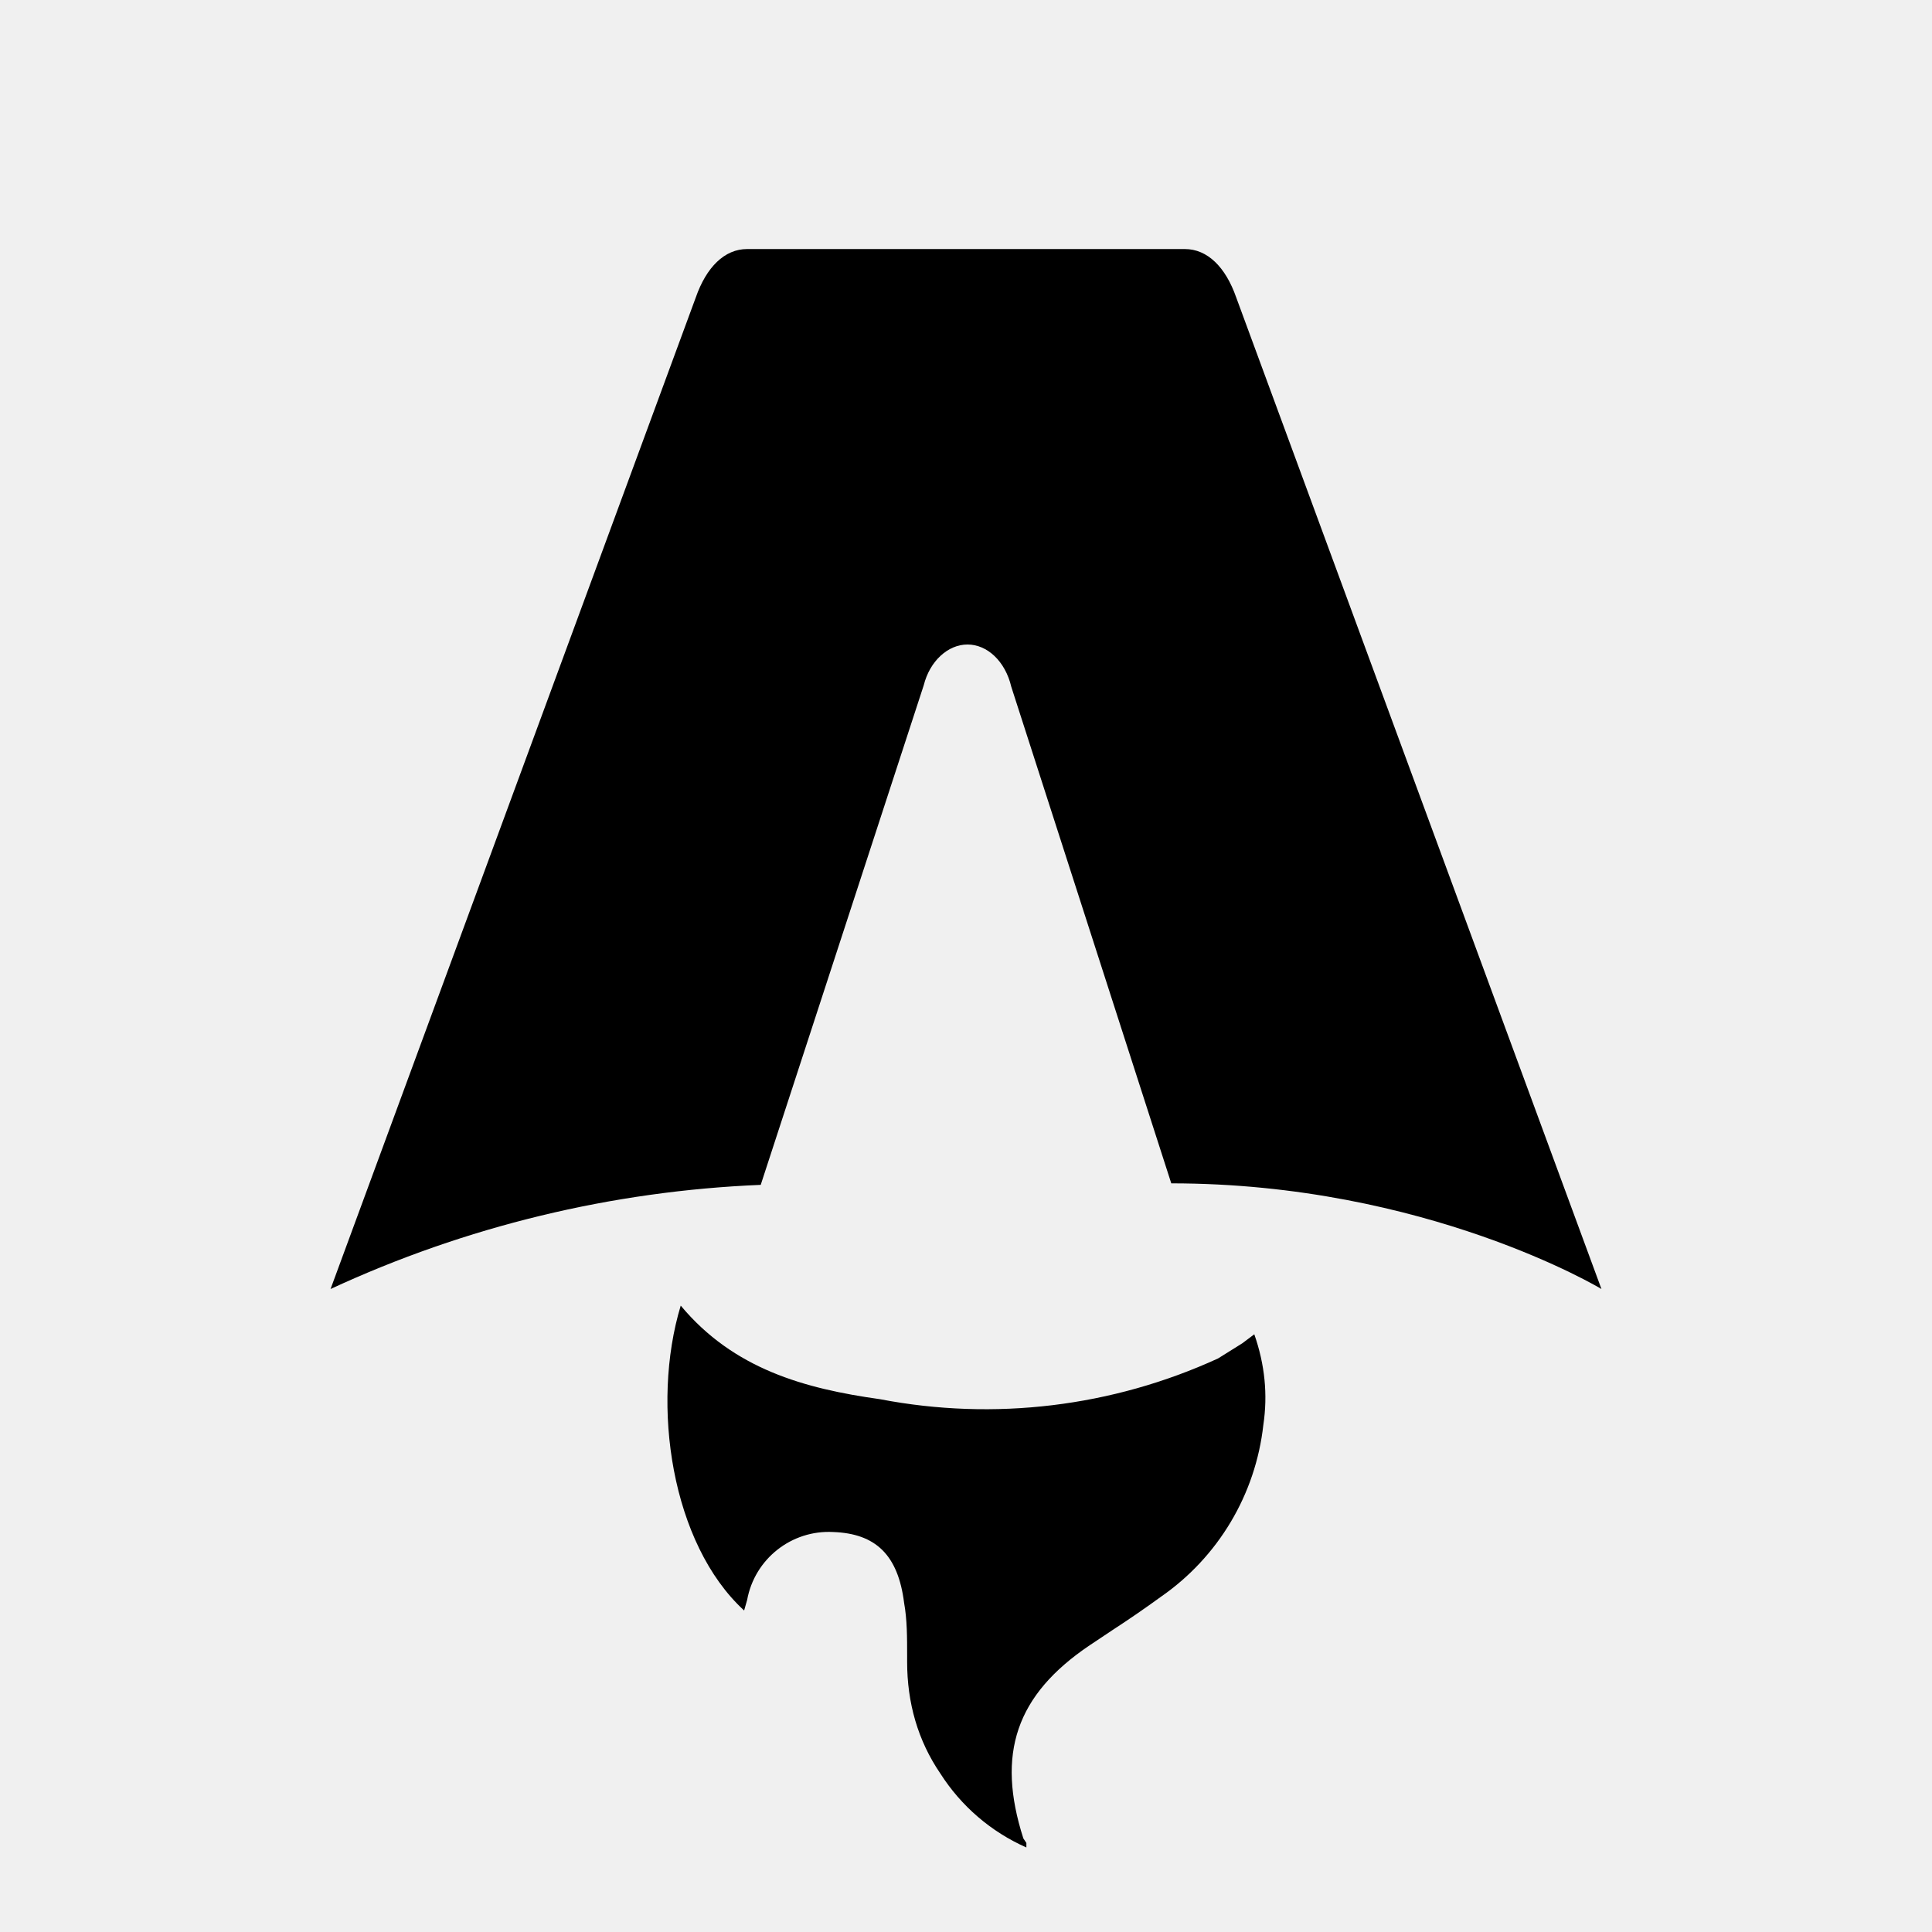
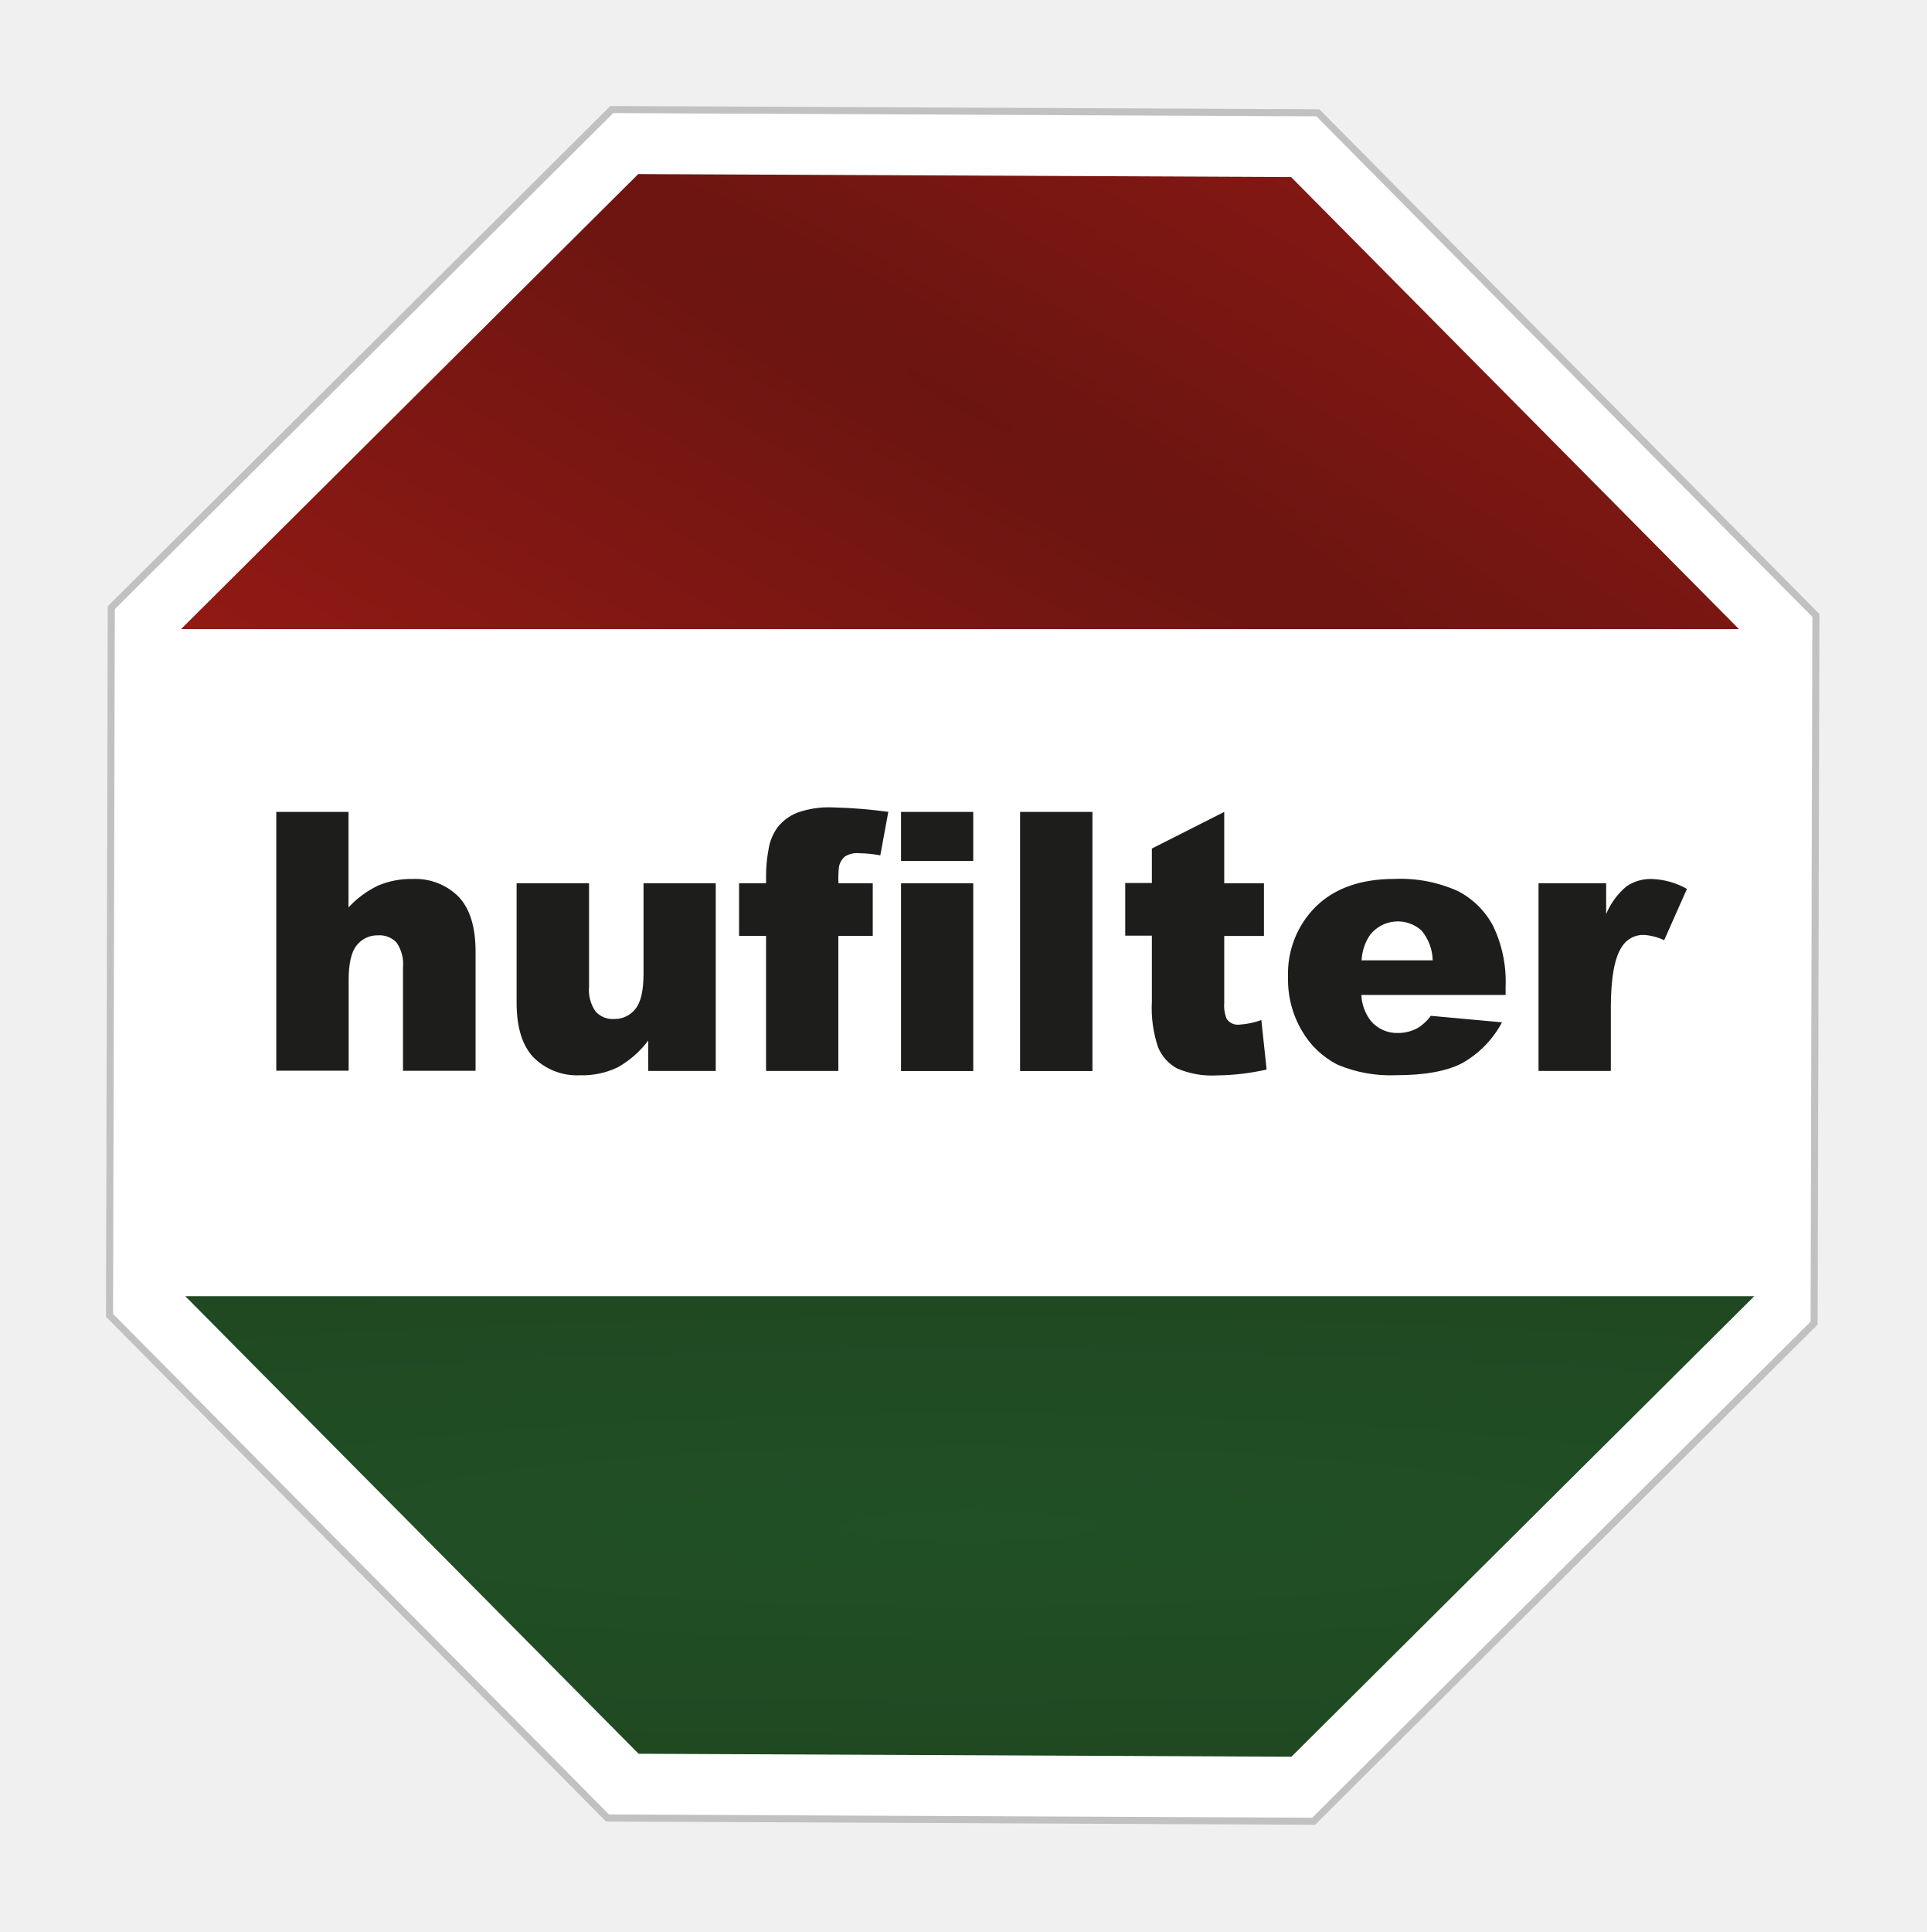
- <svg xmlns="http://www.w3.org/2000/svg" fill="none" viewBox="0 0 128 128">
-   <path d="M50.4 78.5a75.1 75.1 0 0 0-28.5 6.9l24.2-65.7c.7-2 1.9-3.2 3.4-3.2h29c1.5 0 2.7 1.2 3.4 3.2l24.2 65.7s-11.6-7-28.5-7L67 45.5c-.4-1.7-1.6-2.8-2.9-2.8-1.3 0-2.5 1.1-2.9 2.7L50.4 78.5Zm-1.1 28.2Zm-4.2-20.2c-2 6.6-.6 15.8 4.2 20.2a17.5 17.5 0 0 1 .2-.7 5.5 5.5 0 0 1 5.7-4.5c2.8.1 4.3 1.5 4.7 4.7.2 1.1.2 2.3.2 3.5v.4c0 2.7.7 5.2 2.2 7.4a13 13 0 0 0 5.7 4.9v-.3l-.2-.3c-1.8-5.6-.5-9.5 4.4-12.8l1.5-1a73 73 0 0 0 3.2-2.2 16 16 0 0 0 6.8-11.4c.3-2 .1-4-.6-6l-.8.6-1.6 1a37 37 0 0 1-22.4 2.7c-5-.7-9.7-2-13.2-6.2Z" />
-   <style>
-         path { fill: #000; }
-         @media (prefers-color-scheme: dark) {
-             path { fill: #FFF; }
-         }
-     </style>
+ <svg xmlns="http://www.w3.org/2000/svg" viewBox="0 0 272.64 273.36">
+   <defs>
+     <radialGradient id="radial-gradient" cx="140.35" cy="62.93" r="81.2" gradientTransform="rotate(-60 -248.71 284.039) scale(1 8)" gradientUnits="userSpaceOnUse">
+       <stop offset="0" stop-color="#6b1511" />
+       <stop offset="1" stop-color="#901914" />
+     </radialGradient>
+     <radialGradient id="radial-gradient-2" cx="141.73" cy="222.1" r="81.81" gradientTransform="matrix(0 1 -8 0 1914 74.25)" gradientUnits="userSpaceOnUse">
+       <stop offset="0" stop-color="#215025" />
+       <stop offset="1" stop-color="#1e3e1d" />
+     </radialGradient>
+     <style>.cls-4{fill:#fff}.cls-8{fill:#1d1d1b}</style>
+   </defs>
+   <g style="isolation:isolate">
+     <g id="Layer_1" data-name="Layer 1">
+       <g style="opacity:1">
+         <path d="m86.58 15.5 99.92.46 70.48 71.12-.25 100.13-70.83 70.48-99.92-.46-70.48-71.12.25-100.13L86.58 15.5z" class="cls-4" />
+         <path d="m86.58 15.5 99.92.46 70.48 71.12-.25 100.13-70.83 70.48-99.92-.46-70.48-71.12.25-100.13L86.58 15.5z" style="fill:none;stroke:#c1c1c1;stroke-miterlimit:10" />
+       </g>
+       <path d="m182.71 25.05-92.39-.42-64.7 64.38h220.47l-63.38-63.96z" style="fill:url(#radial-gradient)" />
+       <path d="m90.37 248.14 92.39.42 65.5-65.16H26.22l64.15 64.74z" style="fill:url(#radial-gradient-2)" />
+       <path d="M24.76 183.4h.85l-.85-.86v.86zM247.65 89.01h-1.56l1.56 1.57v-1.57z" class="cls-4" />
+       <path d="M39.1 114.88h10.22v13.51a13.78 13.78 0 0 1 4.19-3.09 11.81 11.81 0 0 1 4.87-.93 8.62 8.62 0 0 1 6.52 2.51q2.4 2.53 2.4 7.75v16.88H57.03v-14.63a5.3 5.3 0 0 0-.93-3.54 3.32 3.32 0 0 0-2.61-1 3.72 3.72 0 0 0-3 1.4q-1.16 1.4-1.15 5v12.75H39.1v-36.61ZM101.29 151.53h-9.55v-4.3a14 14 0 0 1-4.31 3.78 11.5 11.5 0 0 1-5.34 1.13 8.71 8.71 0 0 1-6.58-2.52q-2.4-2.51-2.4-7.74v-16.91h10.25v14.61a5.35 5.35 0 0 0 .93 3.55 3.3 3.3 0 0 0 2.61 1.05 3.73 3.73 0 0 0 3-1.4q1.17-1.4 1.17-5v-12.81h10.22v26.56ZM118.66 124.97h4.85v7.45h-4.87v19.11h-10.23v-19.11h-3.82v-7.45h3.82v-1.2a20.24 20.24 0 0 1 .35-3.58 7.15 7.15 0 0 1 1.32-3.19 6.81 6.81 0 0 1 2.71-2 13.28 13.28 0 0 1 5.11-.76 69.88 69.88 0 0 1 7.81.63l-1.13 6.15a19.18 19.18 0 0 0-3-.3 3.3 3.3 0 0 0-2 .46 2.55 2.55 0 0 0-.85 1.46 13.21 13.21 0 0 0-.07 2.33ZM127.51 114.88h10.22v6.93h-10.22v-6.93Zm0 10.1h10.22v26.56h-10.22v-26.57ZM144.36 114.88h10.24v36.66h-10.24v-36.66ZM173.25 114.88v10.1h5.62v7.45h-5.62v9.45a5 5 0 0 0 .33 2.25 1.87 1.87 0 0 0 1.76.85 11.24 11.24 0 0 0 3.16-.65l.75 7a33.42 33.42 0 0 1-7.08.83 12.36 12.36 0 0 1-5.62-1 6 6 0 0 1-2.67-3 17.34 17.34 0 0 1-.87-6.43v-9.34h-3.77v-7.45h3.77v-4.88ZM213.14 140.78h-20.49a6.58 6.58 0 0 0 1.33 3.65 4.85 4.85 0 0 0 3.87 1.73 5.82 5.82 0 0 0 2.86-.75 6.75 6.75 0 0 0 1.78-1.68l10.07.92a14.39 14.39 0 0 1-5.57 5.74q-3.27 1.74-9.37 1.74a19.25 19.25 0 0 1-8.34-1.49 12.22 12.22 0 0 1-5-4.73 14.22 14.22 0 0 1-2-7.62 13.35 13.35 0 0 1 4-10.08q4-3.85 11.06-3.85a19.75 19.75 0 0 1 9 1.73 11.67 11.67 0 0 1 5 5 18.23 18.23 0 0 1 1.73 8.53v1.15Zm-10.39-4.9a6.79 6.79 0 0 0-1.59-4.23 5 5 0 0 0-7.29.65 7 7 0 0 0-1.18 3.58h10.07ZM217.73 124.97h9.57v4.35a10.37 10.37 0 0 1 2.85-3.89 6 6 0 0 1 3.63-1.06 10.82 10.82 0 0 1 4.95 1.4l-3.22 7.26a8.05 8.05 0 0 0-2.86-.75 3.54 3.54 0 0 0-3.11 1.65q-1.58 2.33-1.58 8.7v8.9h-10.23v-26.56Z" class="cls-8" />
+     </g>
+   </g>
</svg>
